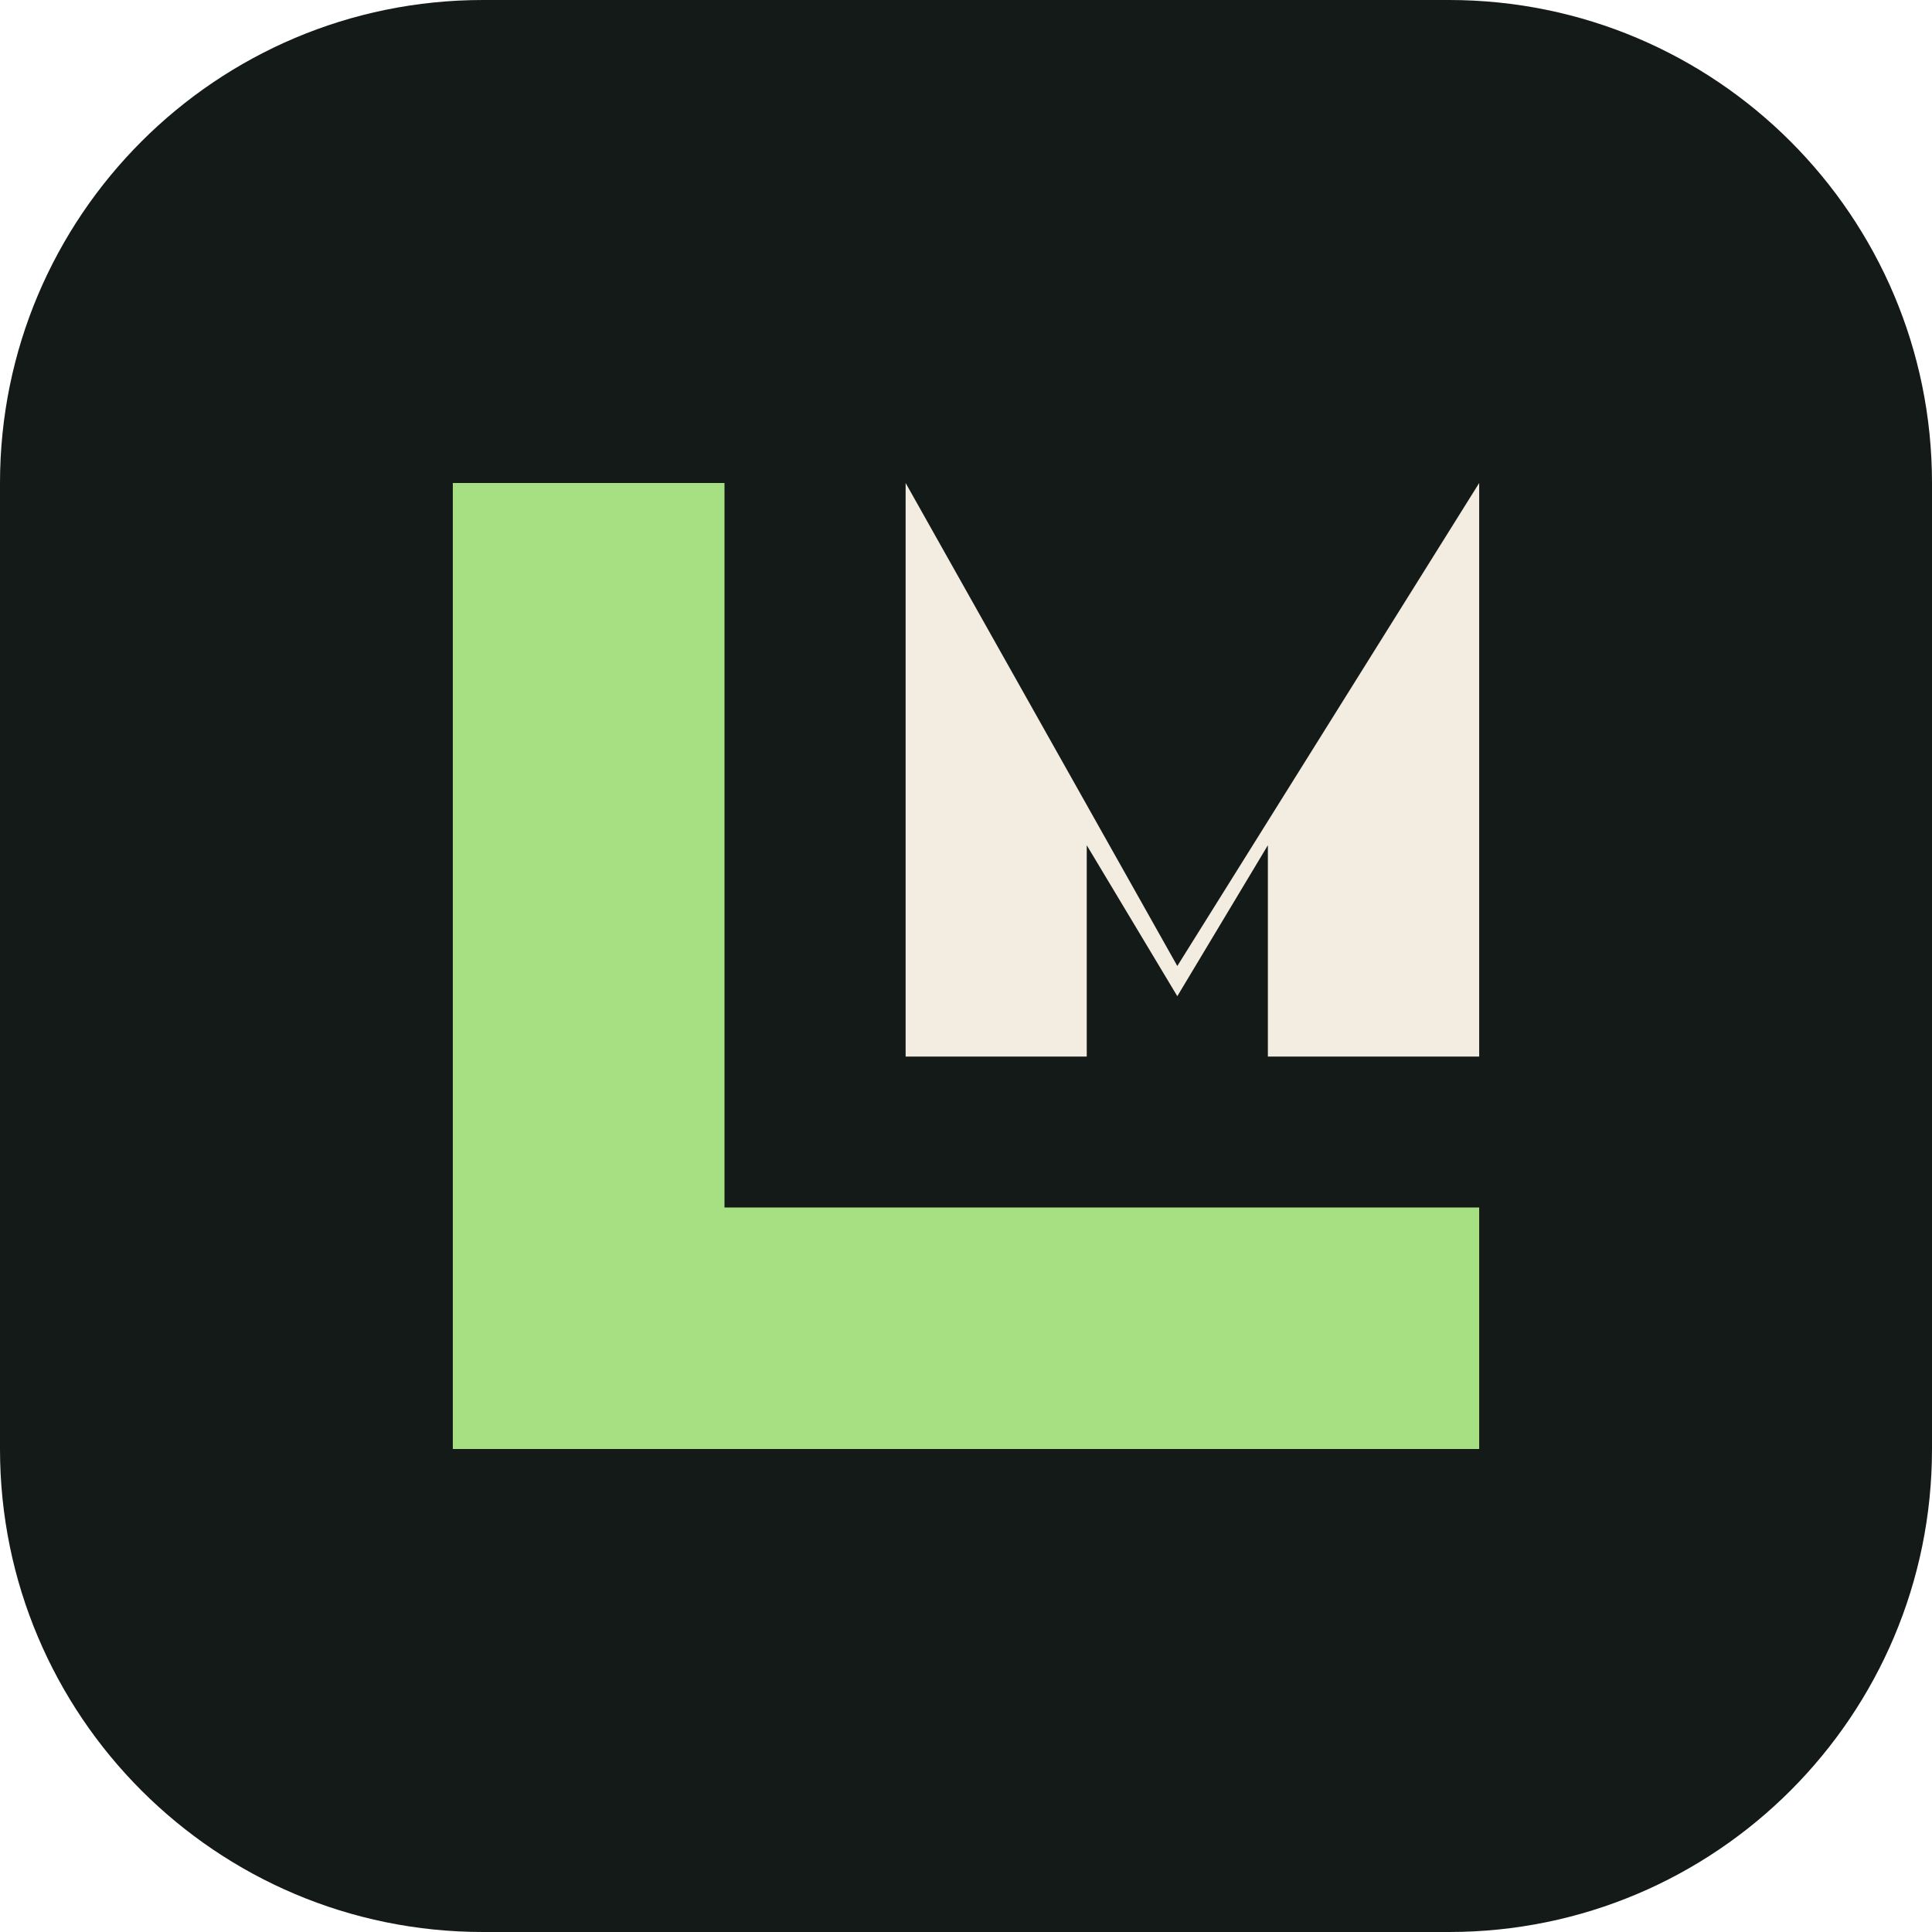
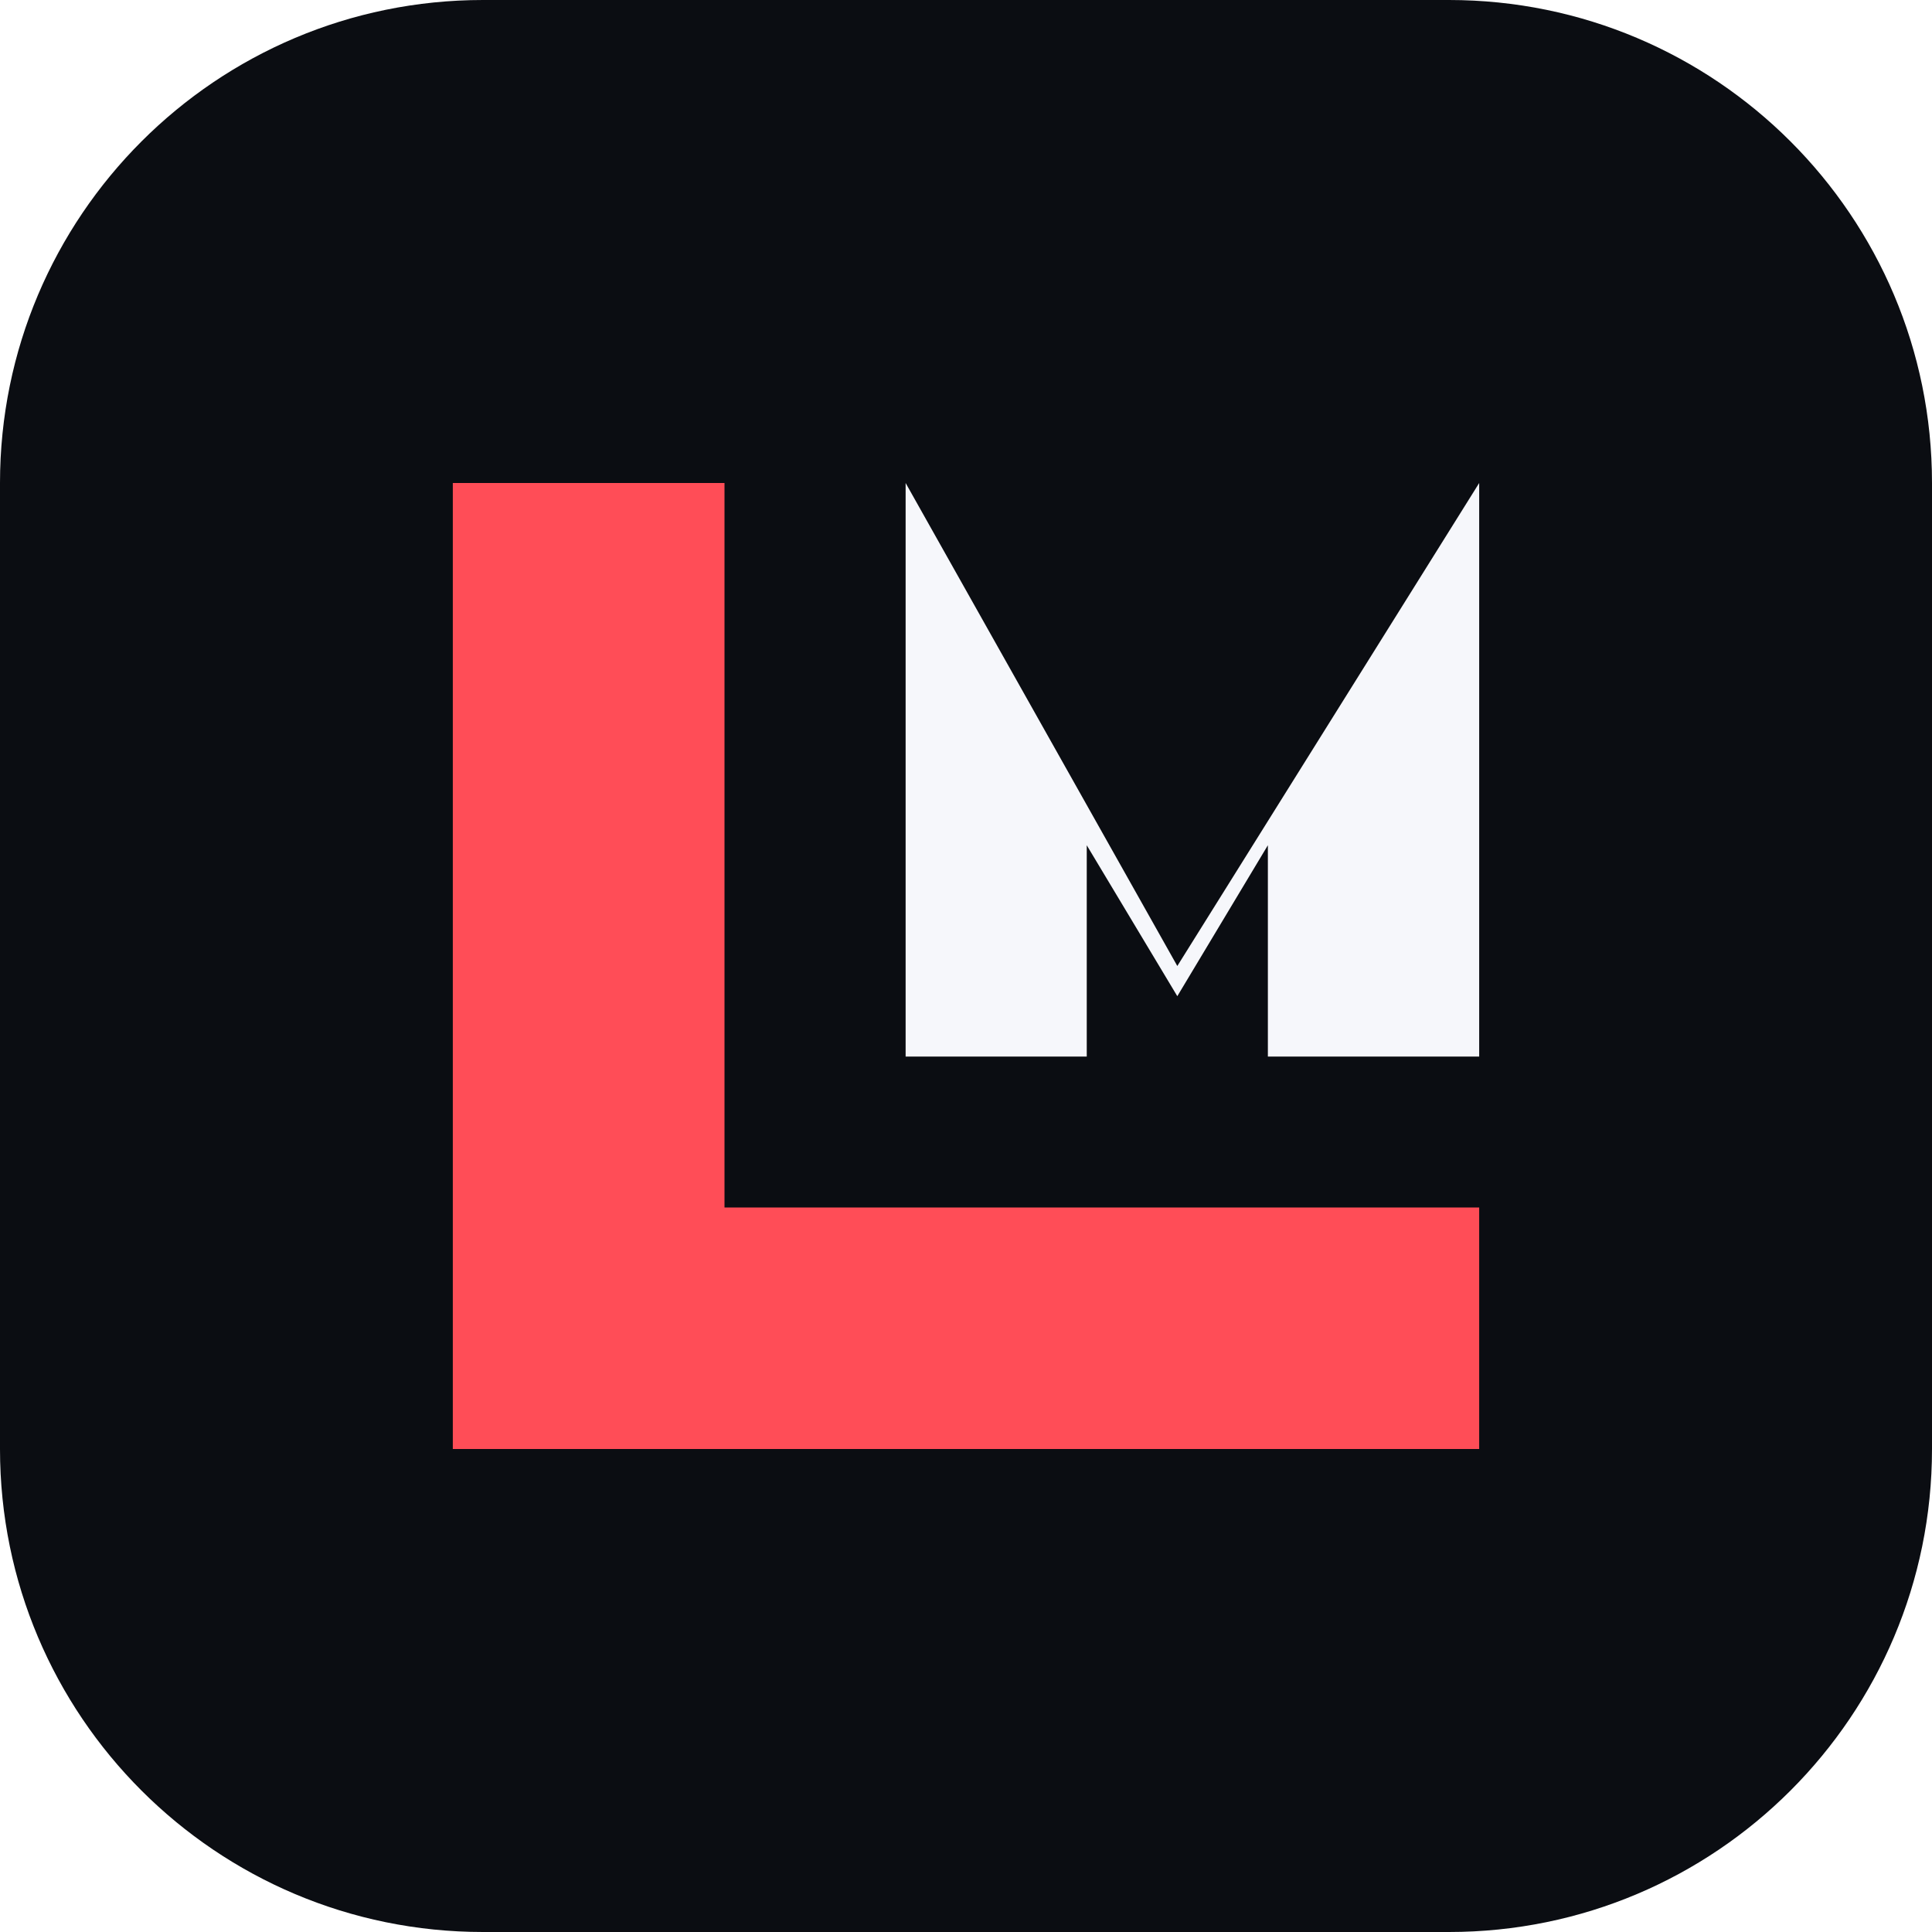
<svg xmlns="http://www.w3.org/2000/svg" viewBox="0 0 64 64">
-   <rect width="64" height="64" rx="16" fill="#141A18" />
-   <path d="M15 16v32h34v-8H24V16z" fill="#A6E083" />
-   <path d="m30 16 9 16 10-16v19h-7v-7l-3 5-3-5v7h-6z" fill="#F3EDE1" />
+   <rect width="64" height="64" rx="16" fill="#0B0D12" />
+   <path d="M15 16v32h34v-8H24V16z" fill="#FF4D57" />
+   <path d="m30 16 9 16 10-16v19h-7v-7l-3 5-3-5v7h-6z" fill="#F6F7FB" />
</svg>
